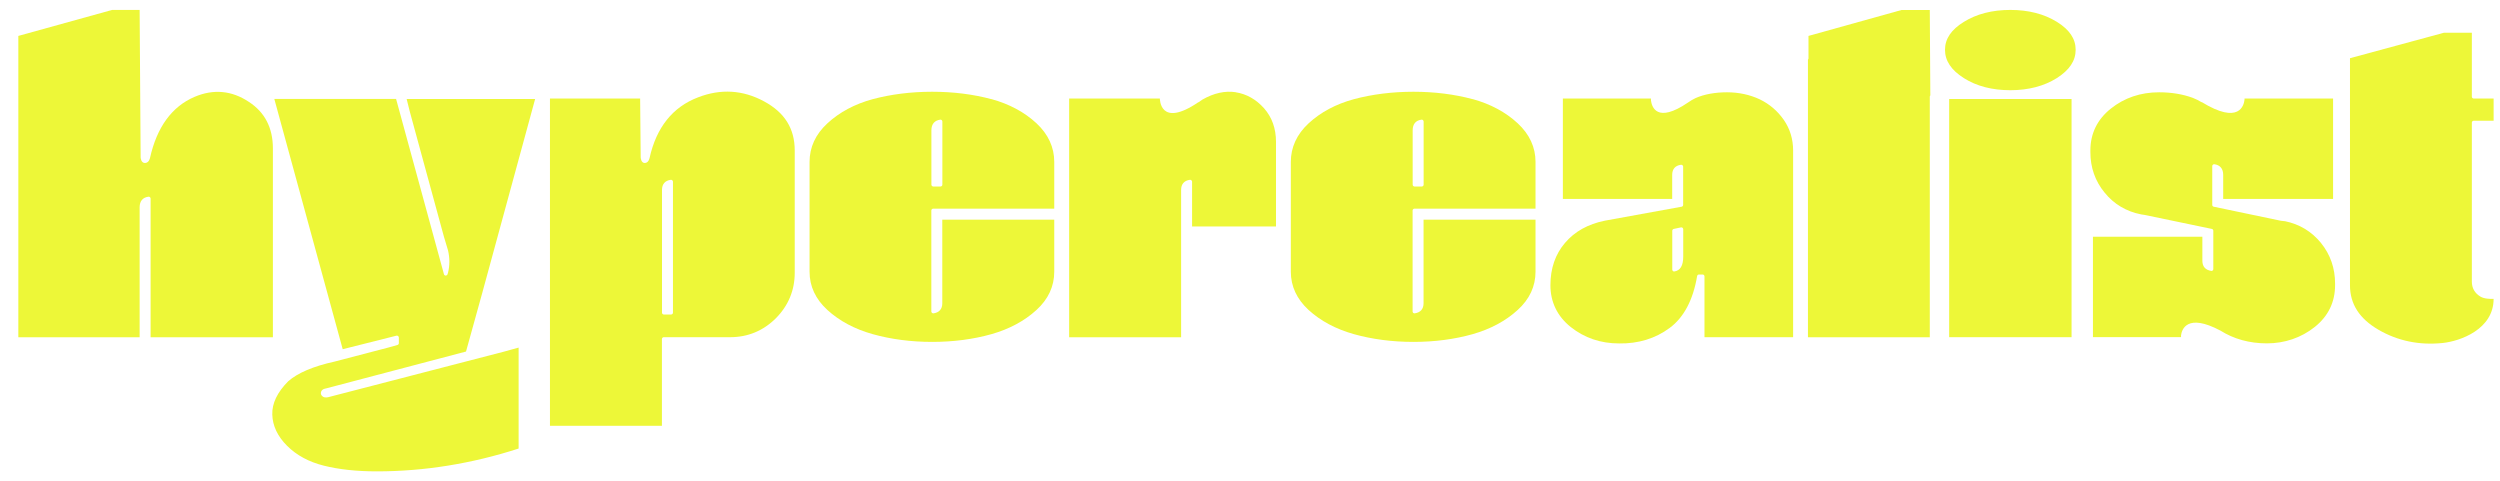
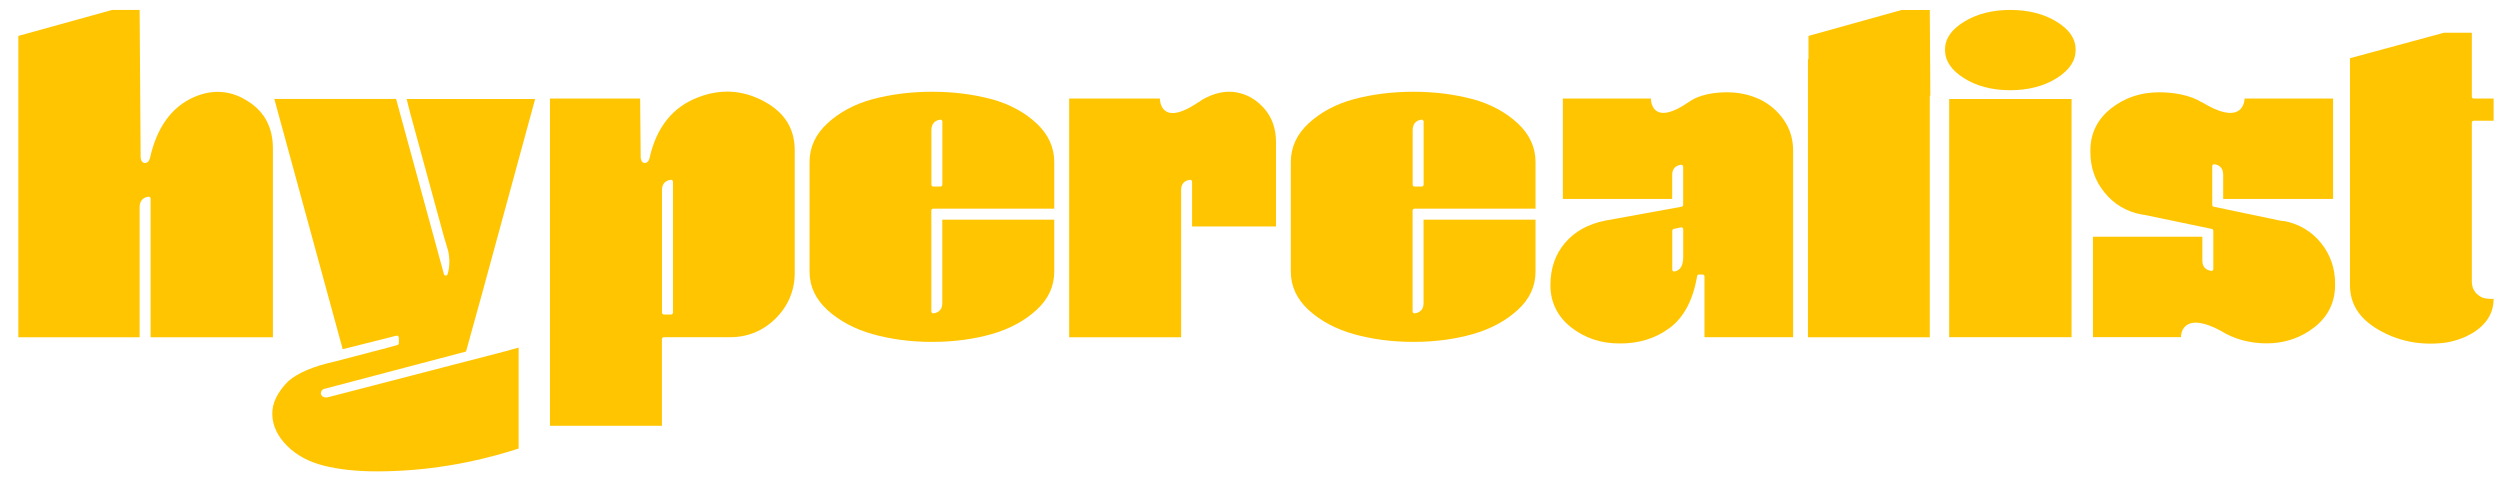
<svg xmlns="http://www.w3.org/2000/svg" width="130" height="25" viewBox="0 0 130 25" fill="none">
-   <path d="M16.93 20.204L24.233 18.28L25.084 15.208L27.827 5.148H21.146L21.31 5.805L23.081 12.297L23.298 13.023C23.39 13.416 23.39 13.805 23.298 14.178L23.27 14.266C23.254 14.306 23.213 14.33 23.173 14.33C23.129 14.33 23.097 14.298 23.085 14.258L20.596 5.144H14.264L17.821 18.159L20.62 17.454C20.62 17.454 20.636 17.454 20.644 17.454C20.664 17.454 20.688 17.462 20.7 17.474C20.724 17.494 20.74 17.522 20.74 17.55V17.847C20.74 17.891 20.708 17.927 20.668 17.939L20.182 18.075L17.404 18.801C16.291 19.046 15.476 19.394 14.986 19.827C14.42 20.397 14.139 20.978 14.159 21.56C14.175 22.141 14.432 22.686 14.926 23.18C15.424 23.677 16.067 24.022 16.837 24.214C17.616 24.411 18.544 24.511 19.592 24.511C22.061 24.511 24.543 24.11 26.968 23.324V18.075L26.197 18.288L17.054 20.657C16.93 20.681 16.833 20.666 16.769 20.609C16.693 20.549 16.665 20.461 16.697 20.373C16.717 20.313 16.773 20.228 16.934 20.2L16.93 20.204Z" fill="#EDF738" />
-   <path d="M39.732 5.272C38.632 4.675 37.479 4.606 36.307 5.059C34.978 5.561 34.13 6.627 33.777 8.219V8.211C33.777 8.211 33.737 8.468 33.532 8.476C33.328 8.48 33.316 8.187 33.316 8.187V8.195L33.287 5.124H28.598V22.141H34.42V17.63C34.42 17.578 34.464 17.534 34.516 17.534H37.969C38.889 17.534 39.688 17.201 40.342 16.552C40.992 15.898 41.326 15.1 41.326 14.182V7.826C41.326 6.687 40.804 5.849 39.732 5.272ZM34.994 16.259C34.994 16.311 34.95 16.355 34.897 16.355H34.52C34.468 16.355 34.424 16.311 34.424 16.259V9.875C34.424 9.574 34.58 9.39 34.881 9.35C34.913 9.35 34.938 9.35 34.958 9.374C34.982 9.394 34.994 9.422 34.994 9.446V16.263V16.259Z" fill="#EDF738" />
-   <path d="M51.552 5.156C50.613 4.903 49.577 4.771 48.473 4.771C47.369 4.771 46.333 4.903 45.381 5.156C44.441 5.412 43.647 5.837 43.024 6.415C42.406 6.984 42.097 7.662 42.097 8.42V14.13C42.097 14.887 42.41 15.557 43.024 16.118C43.647 16.688 44.441 17.113 45.385 17.377C46.333 17.642 47.373 17.779 48.473 17.779C49.573 17.779 50.613 17.642 51.552 17.377C52.484 17.113 53.275 16.688 53.897 16.118C54.512 15.557 54.821 14.887 54.821 14.13V11.423H48.999V15.77C48.999 16.07 48.842 16.251 48.541 16.295C48.513 16.295 48.485 16.287 48.465 16.271C48.445 16.251 48.429 16.223 48.429 16.199V10.946C48.429 10.894 48.473 10.85 48.525 10.85H54.821V8.416C54.821 7.658 54.508 6.98 53.897 6.411C53.275 5.833 52.484 5.408 51.552 5.152V5.156ZM49.003 9.603C49.003 9.655 48.959 9.699 48.906 9.699H48.529C48.481 9.699 48.433 9.655 48.433 9.603V6.776C48.433 6.455 48.593 6.262 48.894 6.222C48.922 6.222 48.947 6.222 48.971 6.246C48.991 6.266 49.003 6.294 49.003 6.319V9.607V9.603Z" fill="#EDF738" />
-   <path d="M64.26 4.795C63.702 4.711 63.12 4.839 62.53 5.176C62.454 5.22 62.385 5.28 62.313 5.328L62.325 5.308C60.297 6.691 60.313 5.124 60.313 5.124H55.596V17.538H61.418V9.875C61.418 9.574 61.574 9.39 61.875 9.35C61.908 9.35 61.932 9.35 61.952 9.374C61.976 9.394 61.988 9.422 61.988 9.446V11.776H66.352V7.373C66.352 6.679 66.14 6.094 65.73 5.629C65.317 5.168 64.823 4.887 64.26 4.799V4.795Z" fill="#EDF738" />
-   <path d="M76.575 5.156C75.635 4.903 74.599 4.771 73.499 4.771C72.399 4.771 71.355 4.903 70.407 5.156C69.464 5.412 68.669 5.837 68.046 6.415C67.432 6.984 67.123 7.662 67.123 8.42V14.13C67.123 14.887 67.436 15.557 68.046 16.118C68.669 16.688 69.464 17.113 70.407 17.377C71.355 17.642 72.395 17.779 73.499 17.779C74.603 17.779 75.635 17.642 76.575 17.377C77.506 17.113 78.297 16.688 78.92 16.118C79.538 15.557 79.847 14.887 79.847 14.13V11.423H74.025V15.77C74.025 16.07 73.865 16.251 73.563 16.295C73.535 16.295 73.511 16.287 73.487 16.271C73.467 16.251 73.455 16.223 73.455 16.199V10.946C73.455 10.894 73.499 10.85 73.551 10.85H79.847V8.416C79.847 7.658 79.534 6.98 78.92 6.411C78.297 5.833 77.506 5.408 76.575 5.152V5.156ZM74.029 9.603C74.029 9.655 73.985 9.699 73.933 9.699H73.555C73.503 9.699 73.459 9.655 73.459 9.603V6.776C73.459 6.455 73.616 6.262 73.917 6.222C73.949 6.222 73.973 6.222 73.993 6.246C74.017 6.266 74.029 6.294 74.029 6.319V9.607V9.603Z" fill="#EDF738" />
-   <path d="M91.504 5.164C90.986 4.923 90.415 4.799 89.805 4.799C89.194 4.799 88.624 4.899 88.17 5.1C88.038 5.16 87.909 5.24 87.781 5.328C86.143 6.447 85.89 5.541 85.85 5.22V5.124H85.842V5.116V5.124H81.269V10.344H86.954V9.093C86.954 8.793 87.11 8.608 87.412 8.568H87.428C87.452 8.568 87.476 8.576 87.488 8.592C87.512 8.612 87.524 8.636 87.524 8.664V10.657C87.524 10.705 87.488 10.741 87.444 10.749L83.452 11.475C82.581 11.652 81.883 12.037 81.381 12.63C80.875 13.219 80.622 13.961 80.622 14.831C80.622 15.701 80.975 16.443 81.678 17.005C82.389 17.57 83.232 17.859 84.196 17.859C85.187 17.875 86.078 17.606 86.822 17.053C87.56 16.507 88.042 15.597 88.251 14.354C88.259 14.306 88.299 14.274 88.347 14.274H88.536C88.588 14.274 88.633 14.318 88.633 14.37V17.534H93.242V7.826C93.242 7.237 93.081 6.703 92.76 6.238C92.434 5.769 92.017 5.412 91.504 5.164ZM87.528 13.348C87.528 13.813 87.375 14.069 87.067 14.117H87.055C87.03 14.117 87.006 14.11 86.99 14.094C86.97 14.073 86.958 14.045 86.958 14.021V12C86.958 11.952 86.99 11.916 87.034 11.904L87.412 11.824C87.44 11.824 87.468 11.824 87.492 11.844C87.512 11.864 87.528 11.888 87.528 11.92V13.348Z" fill="#EDF738" />
-   <path d="M98.892 0.516L94.041 1.868V3.035C94.041 3.059 94.033 3.083 94.013 3.099V17.538H100.349V5.027C100.349 4.999 100.361 4.979 100.377 4.959L100.349 0.52H98.892V0.516Z" fill="#EDF738" />
-   <path d="M107.721 5.148H101.357V17.534H107.721V5.148Z" fill="#EDF738" />
-   <path d="M106.954 1.134C106.292 0.725 105.476 0.516 104.537 0.516C103.598 0.516 102.782 0.725 102.12 1.138C101.461 1.543 101.14 2.02 101.14 2.589C101.14 3.159 101.461 3.644 102.12 4.061C102.782 4.482 103.598 4.691 104.537 4.691C105.476 4.691 106.292 4.478 106.954 4.061C107.613 3.64 107.934 3.163 107.934 2.589C107.934 2.016 107.613 1.543 106.954 1.134Z" fill="#EDF738" />
-   <path d="M118.811 11.503L118.602 11.479L115.113 10.749C115.068 10.741 115.037 10.701 115.037 10.657V8.636C115.037 8.608 115.048 8.584 115.072 8.564C115.092 8.544 115.117 8.536 115.149 8.54C115.45 8.584 115.606 8.777 115.606 9.093V10.344H121.32V5.124H116.715V5.18C116.687 5.456 116.458 6.515 114.482 5.304L114.491 5.32C114.338 5.228 114.185 5.148 114.024 5.088C113.498 4.895 112.908 4.799 112.274 4.799C111.314 4.799 110.467 5.084 109.756 5.653C109.058 6.214 108.7 6.944 108.7 7.826V7.906C108.7 8.708 108.945 9.414 109.436 10.011C109.921 10.613 110.564 10.998 111.346 11.15L111.532 11.178L115.017 11.904C115.064 11.916 115.092 11.952 115.092 12V13.993C115.092 14.021 115.08 14.045 115.06 14.065C115.037 14.081 115.013 14.094 114.984 14.085C114.683 14.041 114.523 13.861 114.523 13.56V12.309H108.833V17.53H113.414V17.434C113.455 17.133 113.724 16.271 115.458 17.189C116.153 17.626 116.964 17.855 117.879 17.855C118.795 17.855 119.662 17.566 120.369 17.001C121.071 16.439 121.424 15.709 121.424 14.827V14.747C121.424 13.945 121.179 13.239 120.694 12.638C120.208 12.037 119.574 11.656 118.807 11.499L118.811 11.503Z" fill="#EDF738" />
-   <path d="M128.632 6.278H129.668V5.124H128.632C128.579 5.124 128.536 5.08 128.536 5.027V1.703H127.082L122.199 3.027V14.831C122.199 15.81 122.686 16.567 123.677 17.145C124.681 17.73 125.809 17.963 127.034 17.834C127.925 17.738 129.668 17.129 129.668 15.541C129.499 15.549 129.178 15.541 128.985 15.425C128.688 15.248 128.536 14.984 128.536 14.643V6.375C128.536 6.323 128.579 6.278 128.632 6.278Z" fill="#EDF738" />
-   <path d="M14.191 17.538V7.722C14.191 6.647 13.77 5.833 12.938 5.296C12.055 4.707 11.104 4.618 10.12 5.035C8.935 5.541 8.156 6.615 7.799 8.219V8.211C7.799 8.211 7.759 8.468 7.542 8.476C7.325 8.48 7.313 8.187 7.313 8.187L7.261 0.516H5.832L0.953 1.868V17.538H7.261V10.781C7.261 10.461 7.418 10.268 7.719 10.228C7.751 10.228 7.775 10.228 7.795 10.252C7.819 10.272 7.831 10.296 7.831 10.324V17.538H14.191Z" fill="#EDF738" />
+   <path d="M16.93 20.204L24.233 18.28L25.084 15.208L27.827 5.148H21.146L21.31 5.805L23.081 12.297L23.298 13.023C23.39 13.416 23.39 13.805 23.298 14.178L23.27 14.266C23.254 14.306 23.213 14.33 23.173 14.33C23.129 14.33 23.097 14.298 23.085 14.258L20.596 5.144H14.264L17.821 18.159L20.62 17.454C20.62 17.454 20.636 17.454 20.644 17.454C20.664 17.454 20.688 17.462 20.7 17.474C20.724 17.494 20.74 17.522 20.74 17.55V17.847C20.74 17.891 20.708 17.927 20.668 17.939L20.182 18.075L17.404 18.801C16.291 19.046 15.476 19.394 14.986 19.827C14.42 20.397 14.139 20.978 14.159 21.56C14.175 22.141 14.432 22.686 14.926 23.18C15.424 23.677 16.067 24.022 16.837 24.214C17.616 24.411 18.544 24.511 19.592 24.511C22.061 24.511 24.543 24.11 26.968 23.324V18.075L26.197 18.288L17.054 20.657C16.93 20.681 16.833 20.666 16.769 20.609C16.693 20.549 16.665 20.461 16.697 20.373C16.717 20.313 16.773 20.228 16.934 20.2L16.93 20.204Z" fill="#FFC501" />
+   <path d="M39.732 5.272C38.632 4.675 37.479 4.606 36.307 5.059C34.978 5.561 34.13 6.627 33.777 8.219V8.211C33.777 8.211 33.737 8.468 33.532 8.476C33.328 8.48 33.316 8.187 33.316 8.187V8.195L33.287 5.124H28.598V22.141H34.42V17.63C34.42 17.578 34.464 17.534 34.516 17.534H37.969C38.889 17.534 39.688 17.201 40.342 16.552C40.992 15.898 41.326 15.1 41.326 14.182V7.826C41.326 6.687 40.804 5.849 39.732 5.272ZM34.994 16.259C34.994 16.311 34.95 16.355 34.897 16.355H34.52C34.468 16.355 34.424 16.311 34.424 16.259V9.875C34.424 9.574 34.58 9.39 34.881 9.35C34.913 9.35 34.938 9.35 34.958 9.374C34.982 9.394 34.994 9.422 34.994 9.446V16.263V16.259Z" fill="#FFC501" />
+   <path d="M51.552 5.156C50.613 4.903 49.577 4.771 48.473 4.771C47.369 4.771 46.333 4.903 45.381 5.156C44.441 5.412 43.647 5.837 43.024 6.415C42.406 6.984 42.097 7.662 42.097 8.42V14.13C42.097 14.887 42.41 15.557 43.024 16.118C43.647 16.688 44.441 17.113 45.385 17.377C46.333 17.642 47.373 17.779 48.473 17.779C49.573 17.779 50.613 17.642 51.552 17.377C52.484 17.113 53.275 16.688 53.897 16.118C54.512 15.557 54.821 14.887 54.821 14.13V11.423H48.999V15.77C48.999 16.07 48.842 16.251 48.541 16.295C48.513 16.295 48.485 16.287 48.465 16.271C48.445 16.251 48.429 16.223 48.429 16.199V10.946C48.429 10.894 48.473 10.85 48.525 10.85H54.821V8.416C54.821 7.658 54.508 6.98 53.897 6.411C53.275 5.833 52.484 5.408 51.552 5.152V5.156ZM49.003 9.603C49.003 9.655 48.959 9.699 48.906 9.699H48.529C48.481 9.699 48.433 9.655 48.433 9.603V6.776C48.433 6.455 48.593 6.262 48.894 6.222C48.922 6.222 48.947 6.222 48.971 6.246C48.991 6.266 49.003 6.294 49.003 6.319V9.607V9.603Z" fill="#FFC501" />
+   <path d="M64.26 4.795C63.702 4.711 63.12 4.839 62.53 5.176C62.454 5.22 62.385 5.28 62.313 5.328L62.325 5.308C60.297 6.691 60.313 5.124 60.313 5.124H55.596V17.538H61.418V9.875C61.418 9.574 61.574 9.39 61.875 9.35C61.908 9.35 61.932 9.35 61.952 9.374C61.976 9.394 61.988 9.422 61.988 9.446V11.776H66.352V7.373C66.352 6.679 66.14 6.094 65.73 5.629C65.317 5.168 64.823 4.887 64.26 4.799V4.795Z" fill="#FFC501" />
+   <path d="M76.575 5.156C75.635 4.903 74.599 4.771 73.499 4.771C72.399 4.771 71.355 4.903 70.407 5.156C69.464 5.412 68.669 5.837 68.046 6.415C67.432 6.984 67.123 7.662 67.123 8.42V14.13C67.123 14.887 67.436 15.557 68.046 16.118C68.669 16.688 69.464 17.113 70.407 17.377C71.355 17.642 72.395 17.779 73.499 17.779C74.603 17.779 75.635 17.642 76.575 17.377C77.506 17.113 78.297 16.688 78.92 16.118C79.538 15.557 79.847 14.887 79.847 14.13V11.423H74.025V15.77C74.025 16.07 73.865 16.251 73.563 16.295C73.535 16.295 73.511 16.287 73.487 16.271C73.467 16.251 73.455 16.223 73.455 16.199V10.946C73.455 10.894 73.499 10.85 73.551 10.85H79.847V8.416C79.847 7.658 79.534 6.98 78.92 6.411C78.297 5.833 77.506 5.408 76.575 5.152V5.156ZM74.029 9.603C74.029 9.655 73.985 9.699 73.933 9.699H73.555C73.503 9.699 73.459 9.655 73.459 9.603V6.776C73.459 6.455 73.616 6.262 73.917 6.222C73.949 6.222 73.973 6.222 73.993 6.246C74.017 6.266 74.029 6.294 74.029 6.319V9.607V9.603Z" fill="#FFC501" />
+   <path d="M91.504 5.164C90.986 4.923 90.415 4.799 89.805 4.799C89.194 4.799 88.624 4.899 88.17 5.1C88.038 5.16 87.909 5.24 87.781 5.328C86.143 6.447 85.89 5.541 85.85 5.22V5.124H85.842V5.116V5.124H81.269V10.344H86.954V9.093C86.954 8.793 87.11 8.608 87.412 8.568H87.428C87.452 8.568 87.476 8.576 87.488 8.592C87.512 8.612 87.524 8.636 87.524 8.664V10.657C87.524 10.705 87.488 10.741 87.444 10.749L83.452 11.475C82.581 11.652 81.883 12.037 81.381 12.63C80.875 13.219 80.622 13.961 80.622 14.831C80.622 15.701 80.975 16.443 81.678 17.005C82.389 17.57 83.232 17.859 84.196 17.859C85.187 17.875 86.078 17.606 86.822 17.053C87.56 16.507 88.042 15.597 88.251 14.354C88.259 14.306 88.299 14.274 88.347 14.274H88.536C88.588 14.274 88.633 14.318 88.633 14.37V17.534H93.242V7.826C93.242 7.237 93.081 6.703 92.76 6.238C92.434 5.769 92.017 5.412 91.504 5.164ZM87.528 13.348C87.528 13.813 87.375 14.069 87.067 14.117H87.055C87.03 14.117 87.006 14.11 86.99 14.094C86.97 14.073 86.958 14.045 86.958 14.021V12C86.958 11.952 86.99 11.916 87.034 11.904L87.412 11.824C87.44 11.824 87.468 11.824 87.492 11.844C87.512 11.864 87.528 11.888 87.528 11.92V13.348Z" fill="#FFC501" />
+   <path d="M98.892 0.516L94.041 1.868V3.035C94.041 3.059 94.033 3.083 94.013 3.099V17.538H100.349V5.027C100.349 4.999 100.361 4.979 100.377 4.959L100.349 0.52H98.892V0.516Z" fill="#FFC501" />
+   <path d="M107.721 5.148H101.357V17.534H107.721V5.148Z" fill="#FFC501" />
+   <path d="M106.954 1.134C106.292 0.725 105.476 0.516 104.537 0.516C103.598 0.516 102.782 0.725 102.12 1.138C101.461 1.543 101.14 2.02 101.14 2.589C101.14 3.159 101.461 3.644 102.12 4.061C102.782 4.482 103.598 4.691 104.537 4.691C105.476 4.691 106.292 4.478 106.954 4.061C107.613 3.64 107.934 3.163 107.934 2.589C107.934 2.016 107.613 1.543 106.954 1.134Z" fill="#FFC501" />
+   <path d="M118.811 11.503L118.602 11.479L115.113 10.749C115.068 10.741 115.037 10.701 115.037 10.657V8.636C115.037 8.608 115.048 8.584 115.072 8.564C115.092 8.544 115.117 8.536 115.149 8.54C115.45 8.584 115.606 8.777 115.606 9.093V10.344H121.32V5.124H116.715V5.18C116.687 5.456 116.458 6.515 114.482 5.304L114.491 5.32C114.338 5.228 114.185 5.148 114.024 5.088C113.498 4.895 112.908 4.799 112.274 4.799C111.314 4.799 110.467 5.084 109.756 5.653C109.058 6.214 108.7 6.944 108.7 7.826V7.906C108.7 8.708 108.945 9.414 109.436 10.011C109.921 10.613 110.564 10.998 111.346 11.15L111.532 11.178L115.017 11.904C115.064 11.916 115.092 11.952 115.092 12V13.993C115.092 14.021 115.08 14.045 115.06 14.065C115.037 14.081 115.013 14.094 114.984 14.085C114.683 14.041 114.523 13.861 114.523 13.56V12.309H108.833V17.53H113.414V17.434C113.455 17.133 113.724 16.271 115.458 17.189C116.153 17.626 116.964 17.855 117.879 17.855C118.795 17.855 119.662 17.566 120.369 17.001C121.071 16.439 121.424 15.709 121.424 14.827V14.747C121.424 13.945 121.179 13.239 120.694 12.638C120.208 12.037 119.574 11.656 118.807 11.499L118.811 11.503Z" fill="#FFC501" />
+   <path d="M128.632 6.278H129.668V5.124H128.632C128.579 5.124 128.536 5.08 128.536 5.027V1.703H127.082L122.199 3.027V14.831C122.199 15.81 122.686 16.567 123.677 17.145C124.681 17.73 125.809 17.963 127.034 17.834C127.925 17.738 129.668 17.129 129.668 15.541C129.499 15.549 129.178 15.541 128.985 15.425C128.688 15.248 128.536 14.984 128.536 14.643V6.375C128.536 6.323 128.579 6.278 128.632 6.278Z" fill="#FFC501" />
+   <path d="M14.191 17.538V7.722C14.191 6.647 13.77 5.833 12.938 5.296C12.055 4.707 11.104 4.618 10.12 5.035C8.935 5.541 8.156 6.615 7.799 8.219V8.211C7.799 8.211 7.759 8.468 7.542 8.476C7.325 8.48 7.313 8.187 7.313 8.187L7.261 0.516H5.832L0.953 1.868V17.538H7.261V10.781C7.261 10.461 7.418 10.268 7.719 10.228C7.751 10.228 7.775 10.228 7.795 10.252C7.819 10.272 7.831 10.296 7.831 10.324V17.538H14.191Z" fill="#FFC501" />
</svg>
